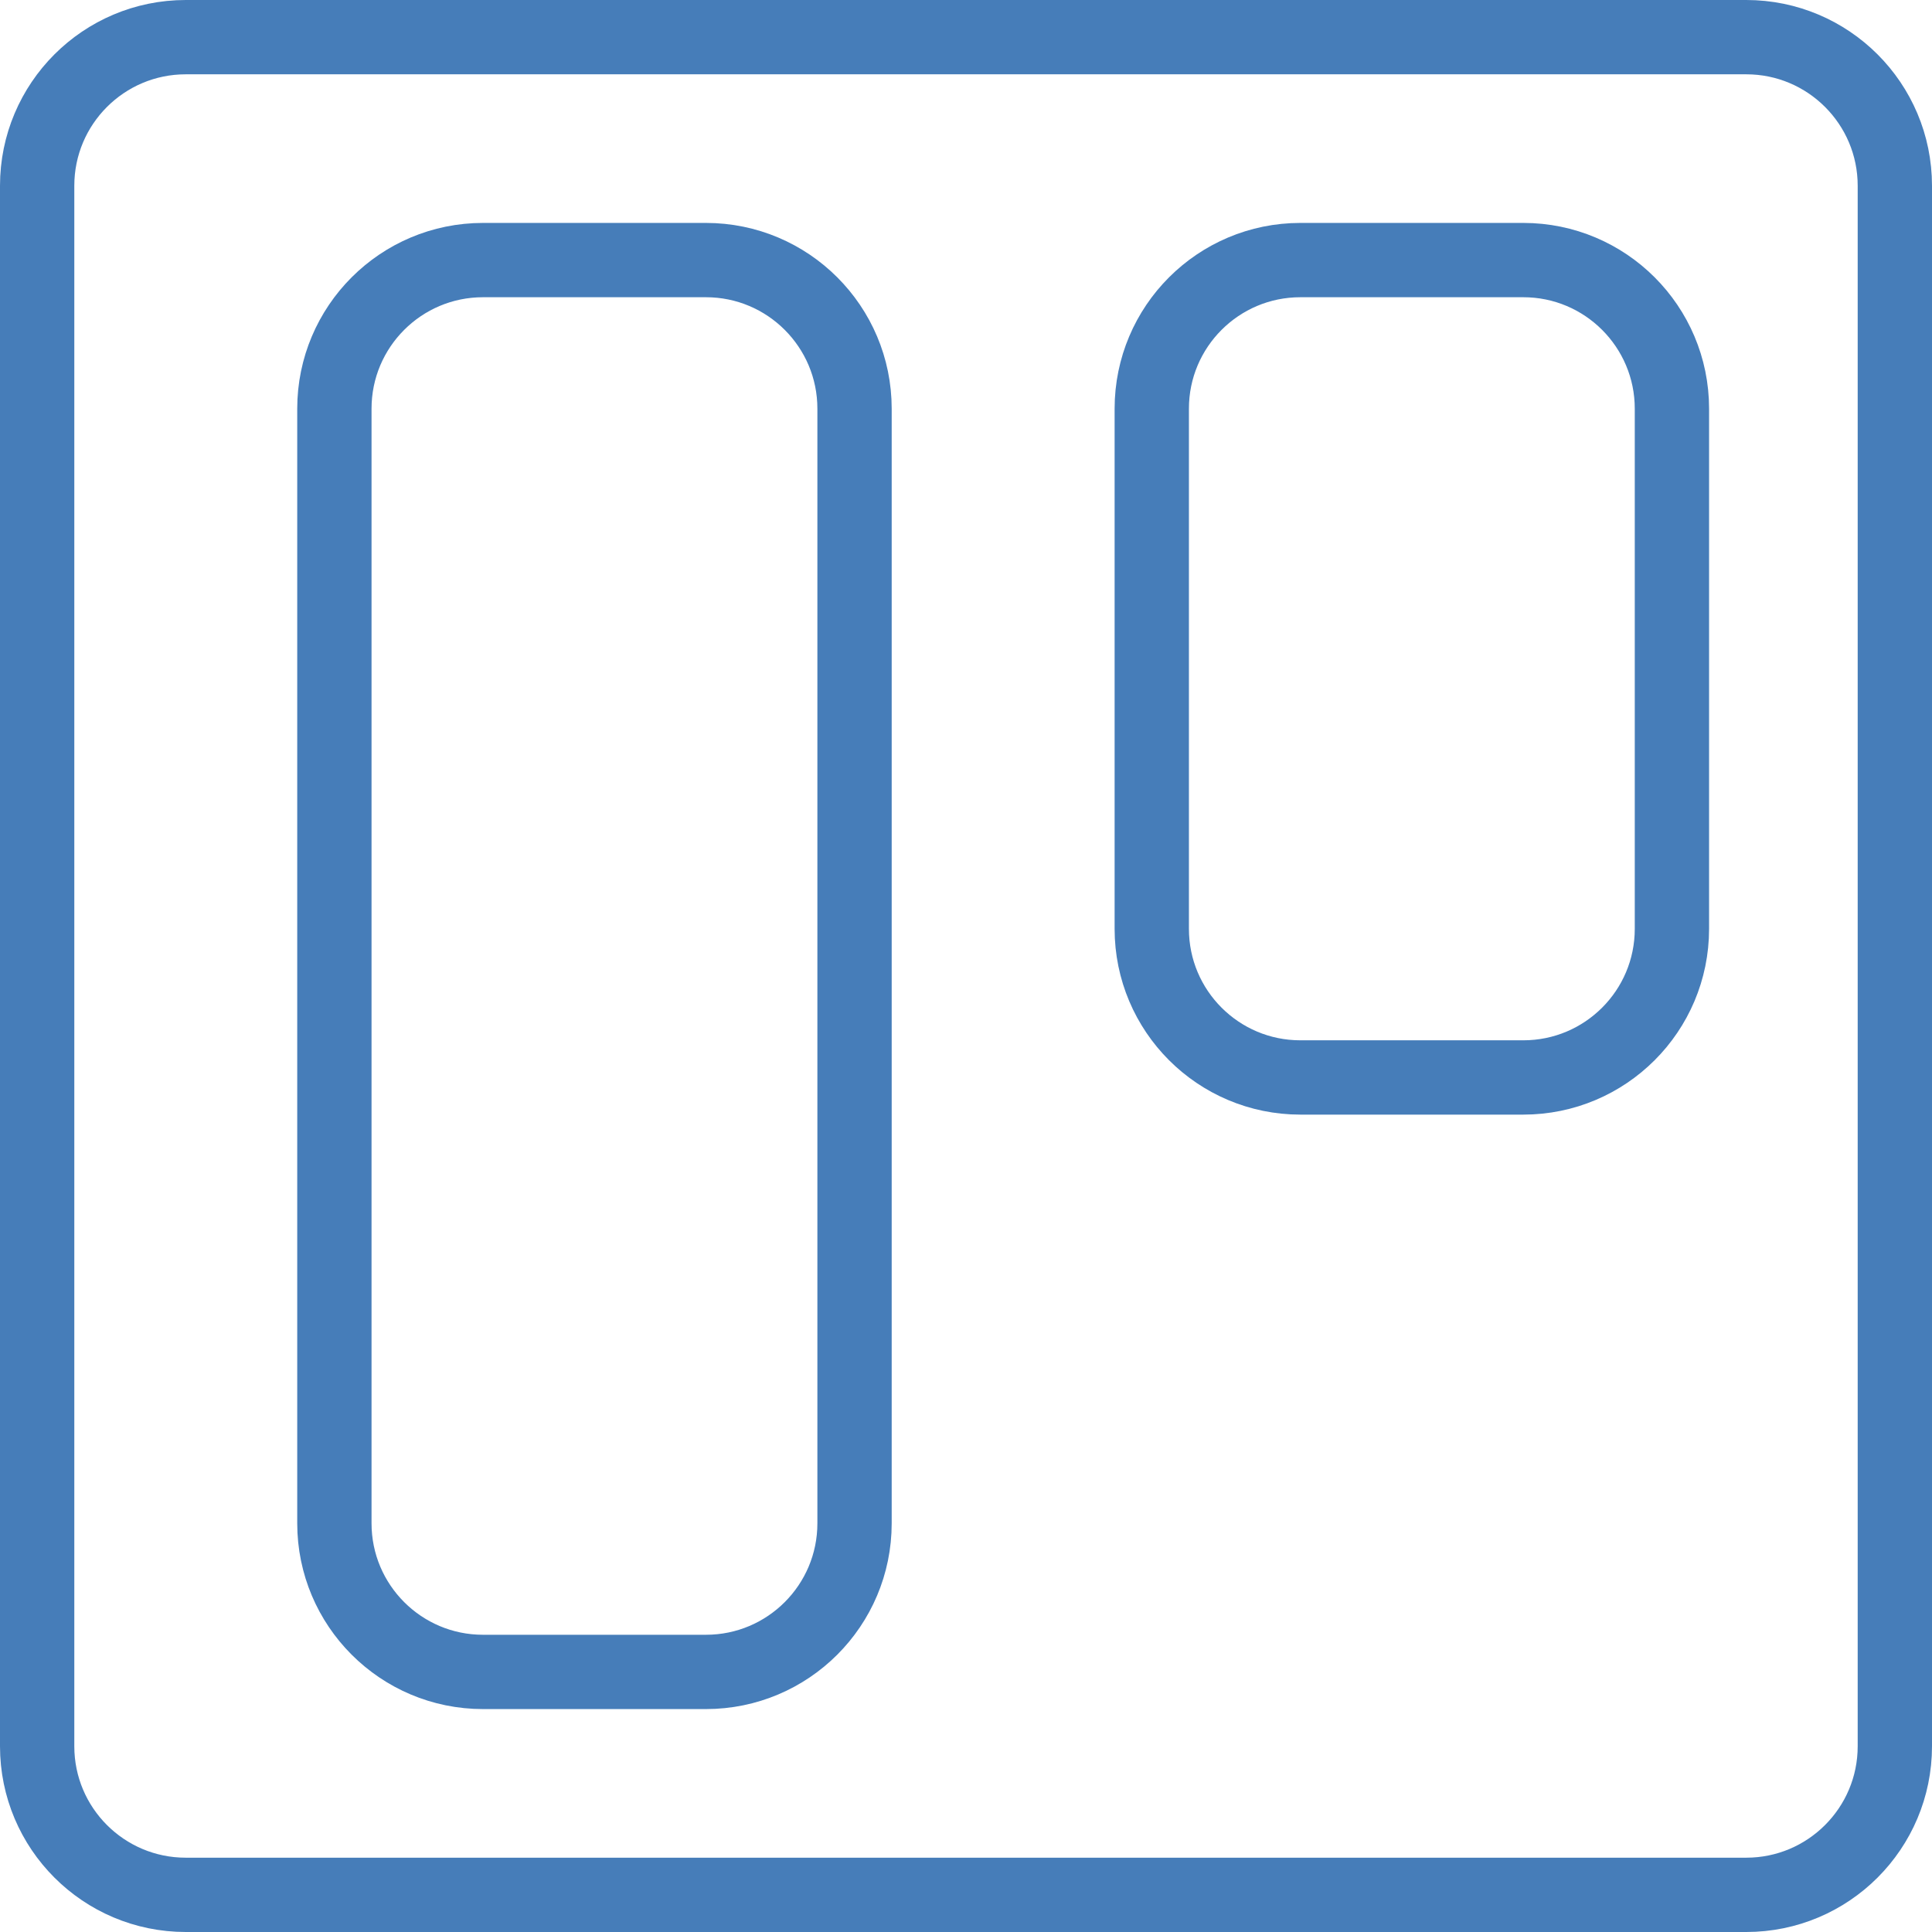
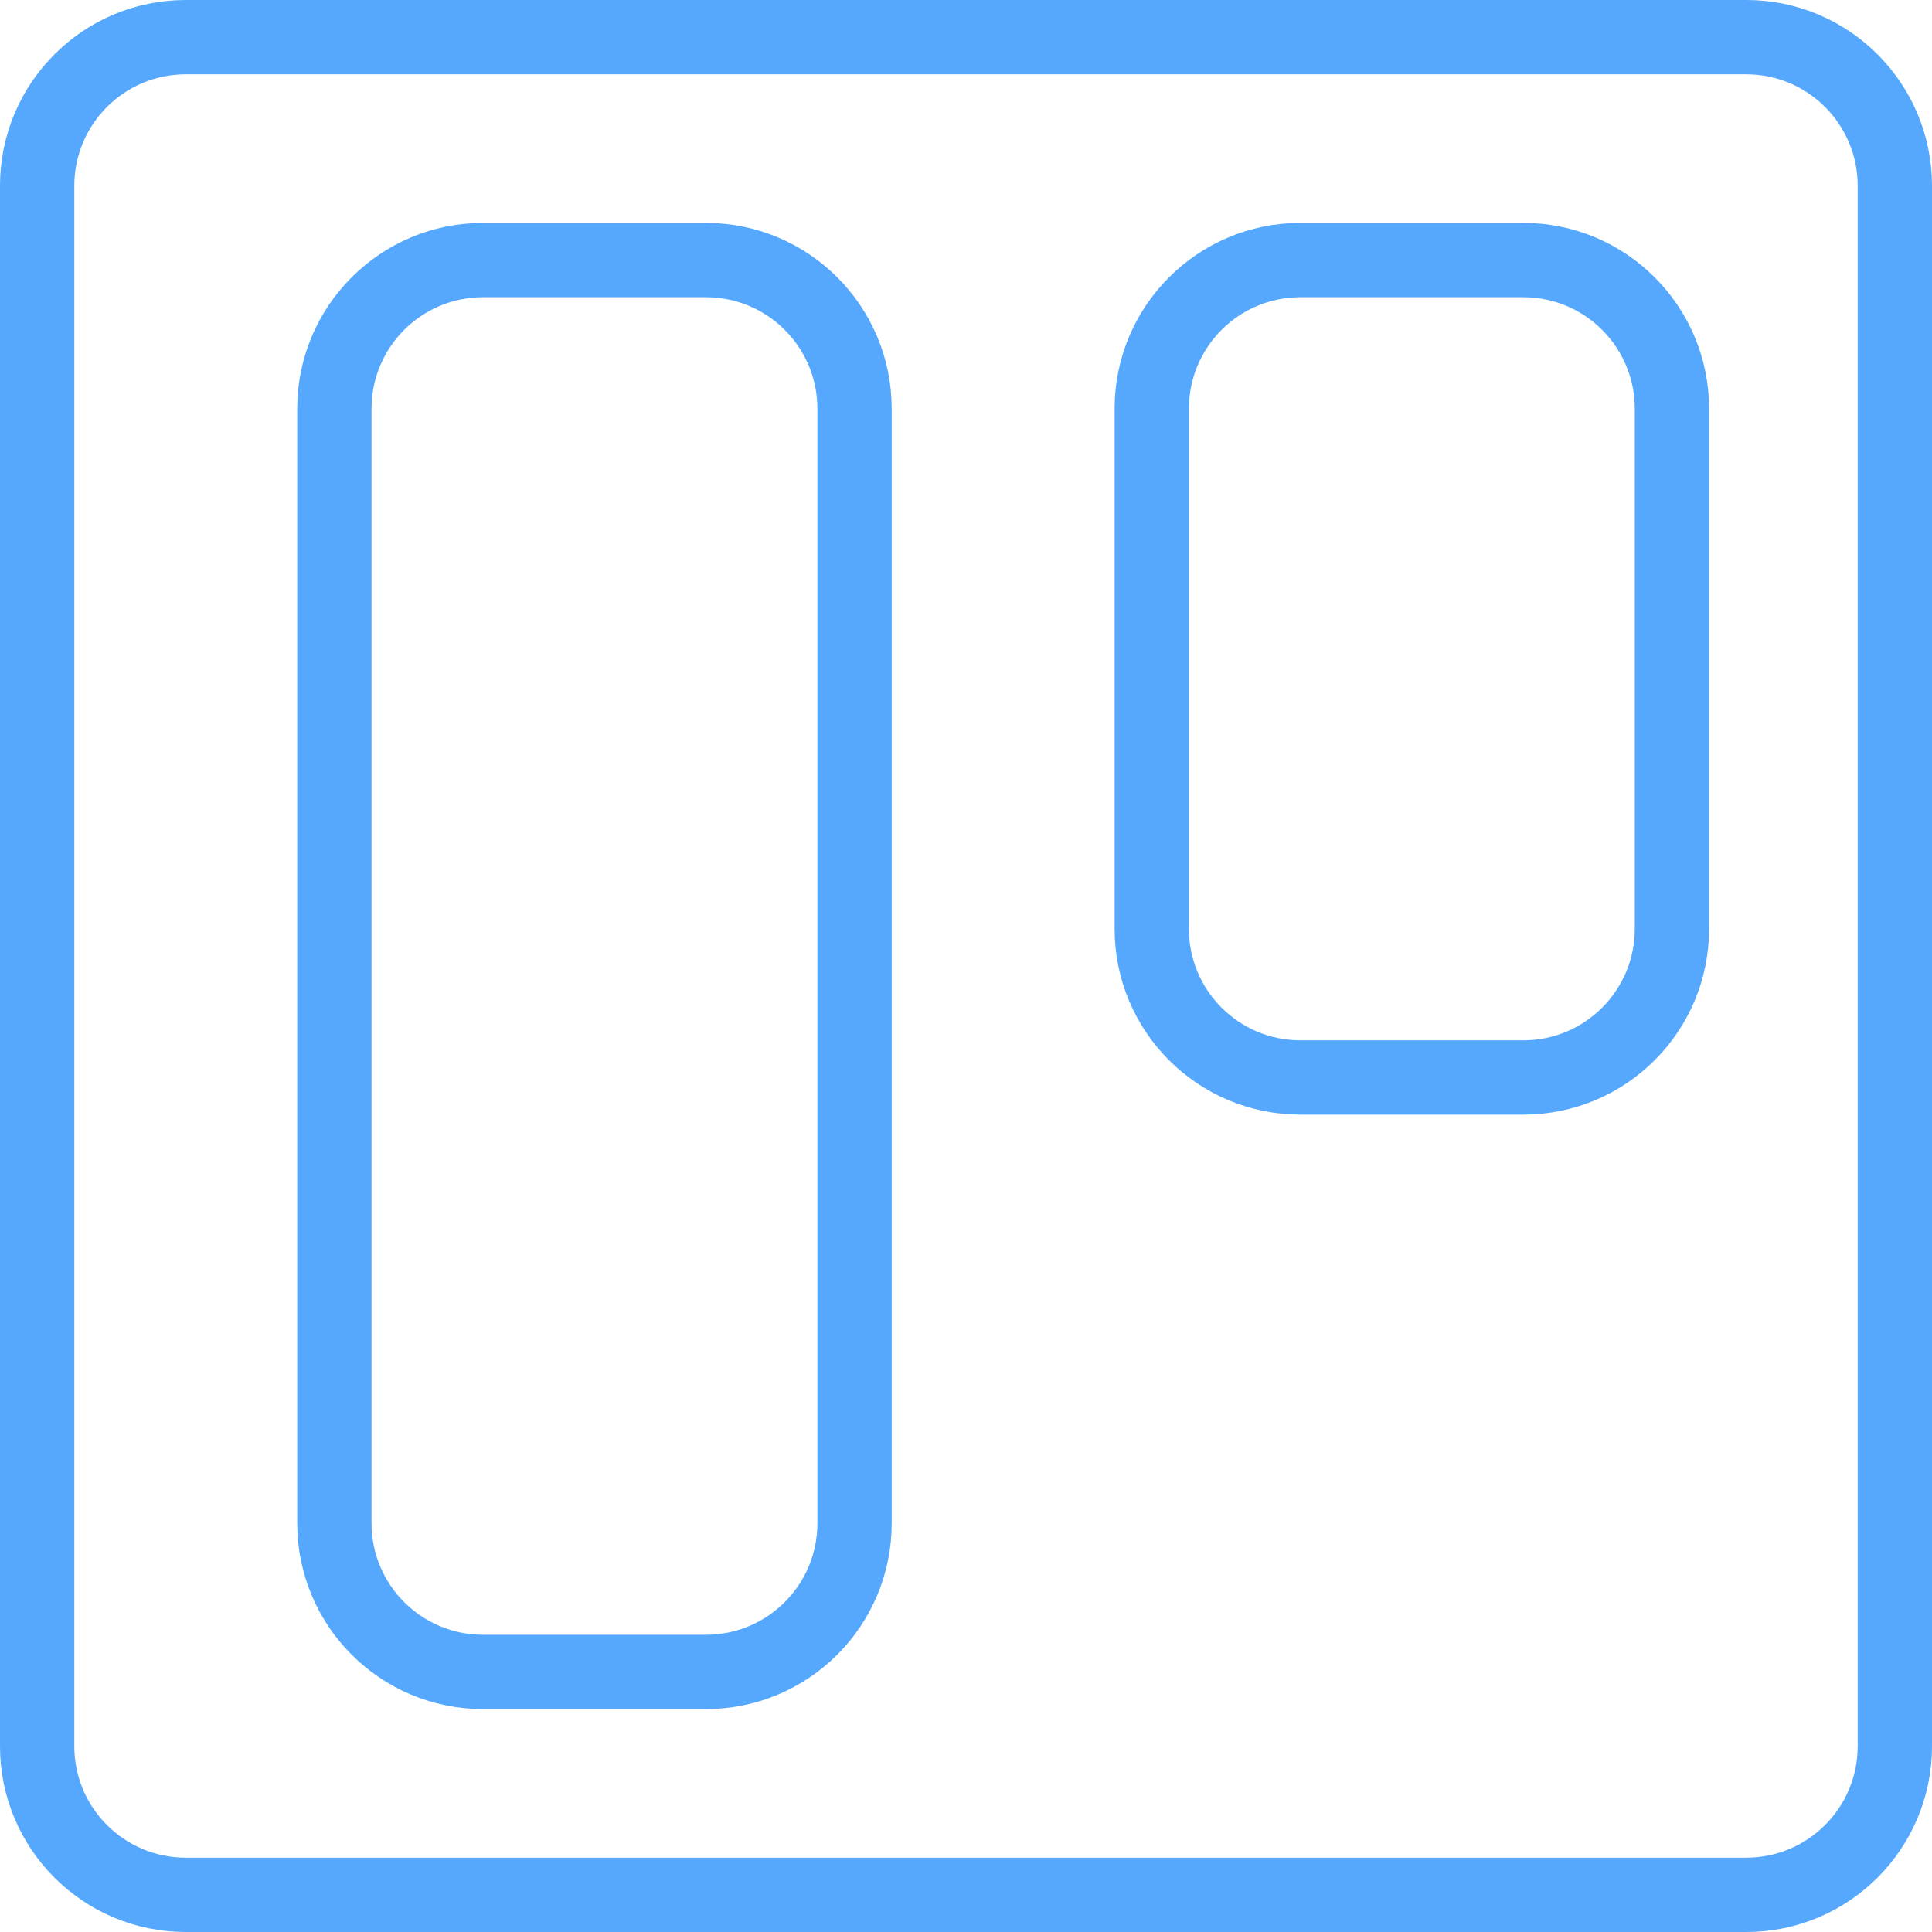
<svg xmlns="http://www.w3.org/2000/svg" width="26px" height="26px" viewBox="0 0 26 26" version="1.1">
  <defs />
  <g id="规范" stroke="none" stroke-width="1" fill="none" fill-rule="evenodd">
-     <g id="图标" transform="translate(-188, -88)" stroke="#467DB9">
+     <g id="图标" transform="translate(-188, -88)" stroke="#55A8FD">
      <g id="计划" transform="translate(188, 88)">
        <rect id="Rectangle-7" x="0.5" y="0.5" width="25" height="25" rx="2" />
        <rect id="Rectangle-6" x="4.5" y="3.5" width="7" height="19" rx="2" />
        <rect id="Rectangle-6" x="15.5" y="3.5" width="7" height="11" rx="2" />
      </g>
    </g>
  </g>
</svg>
